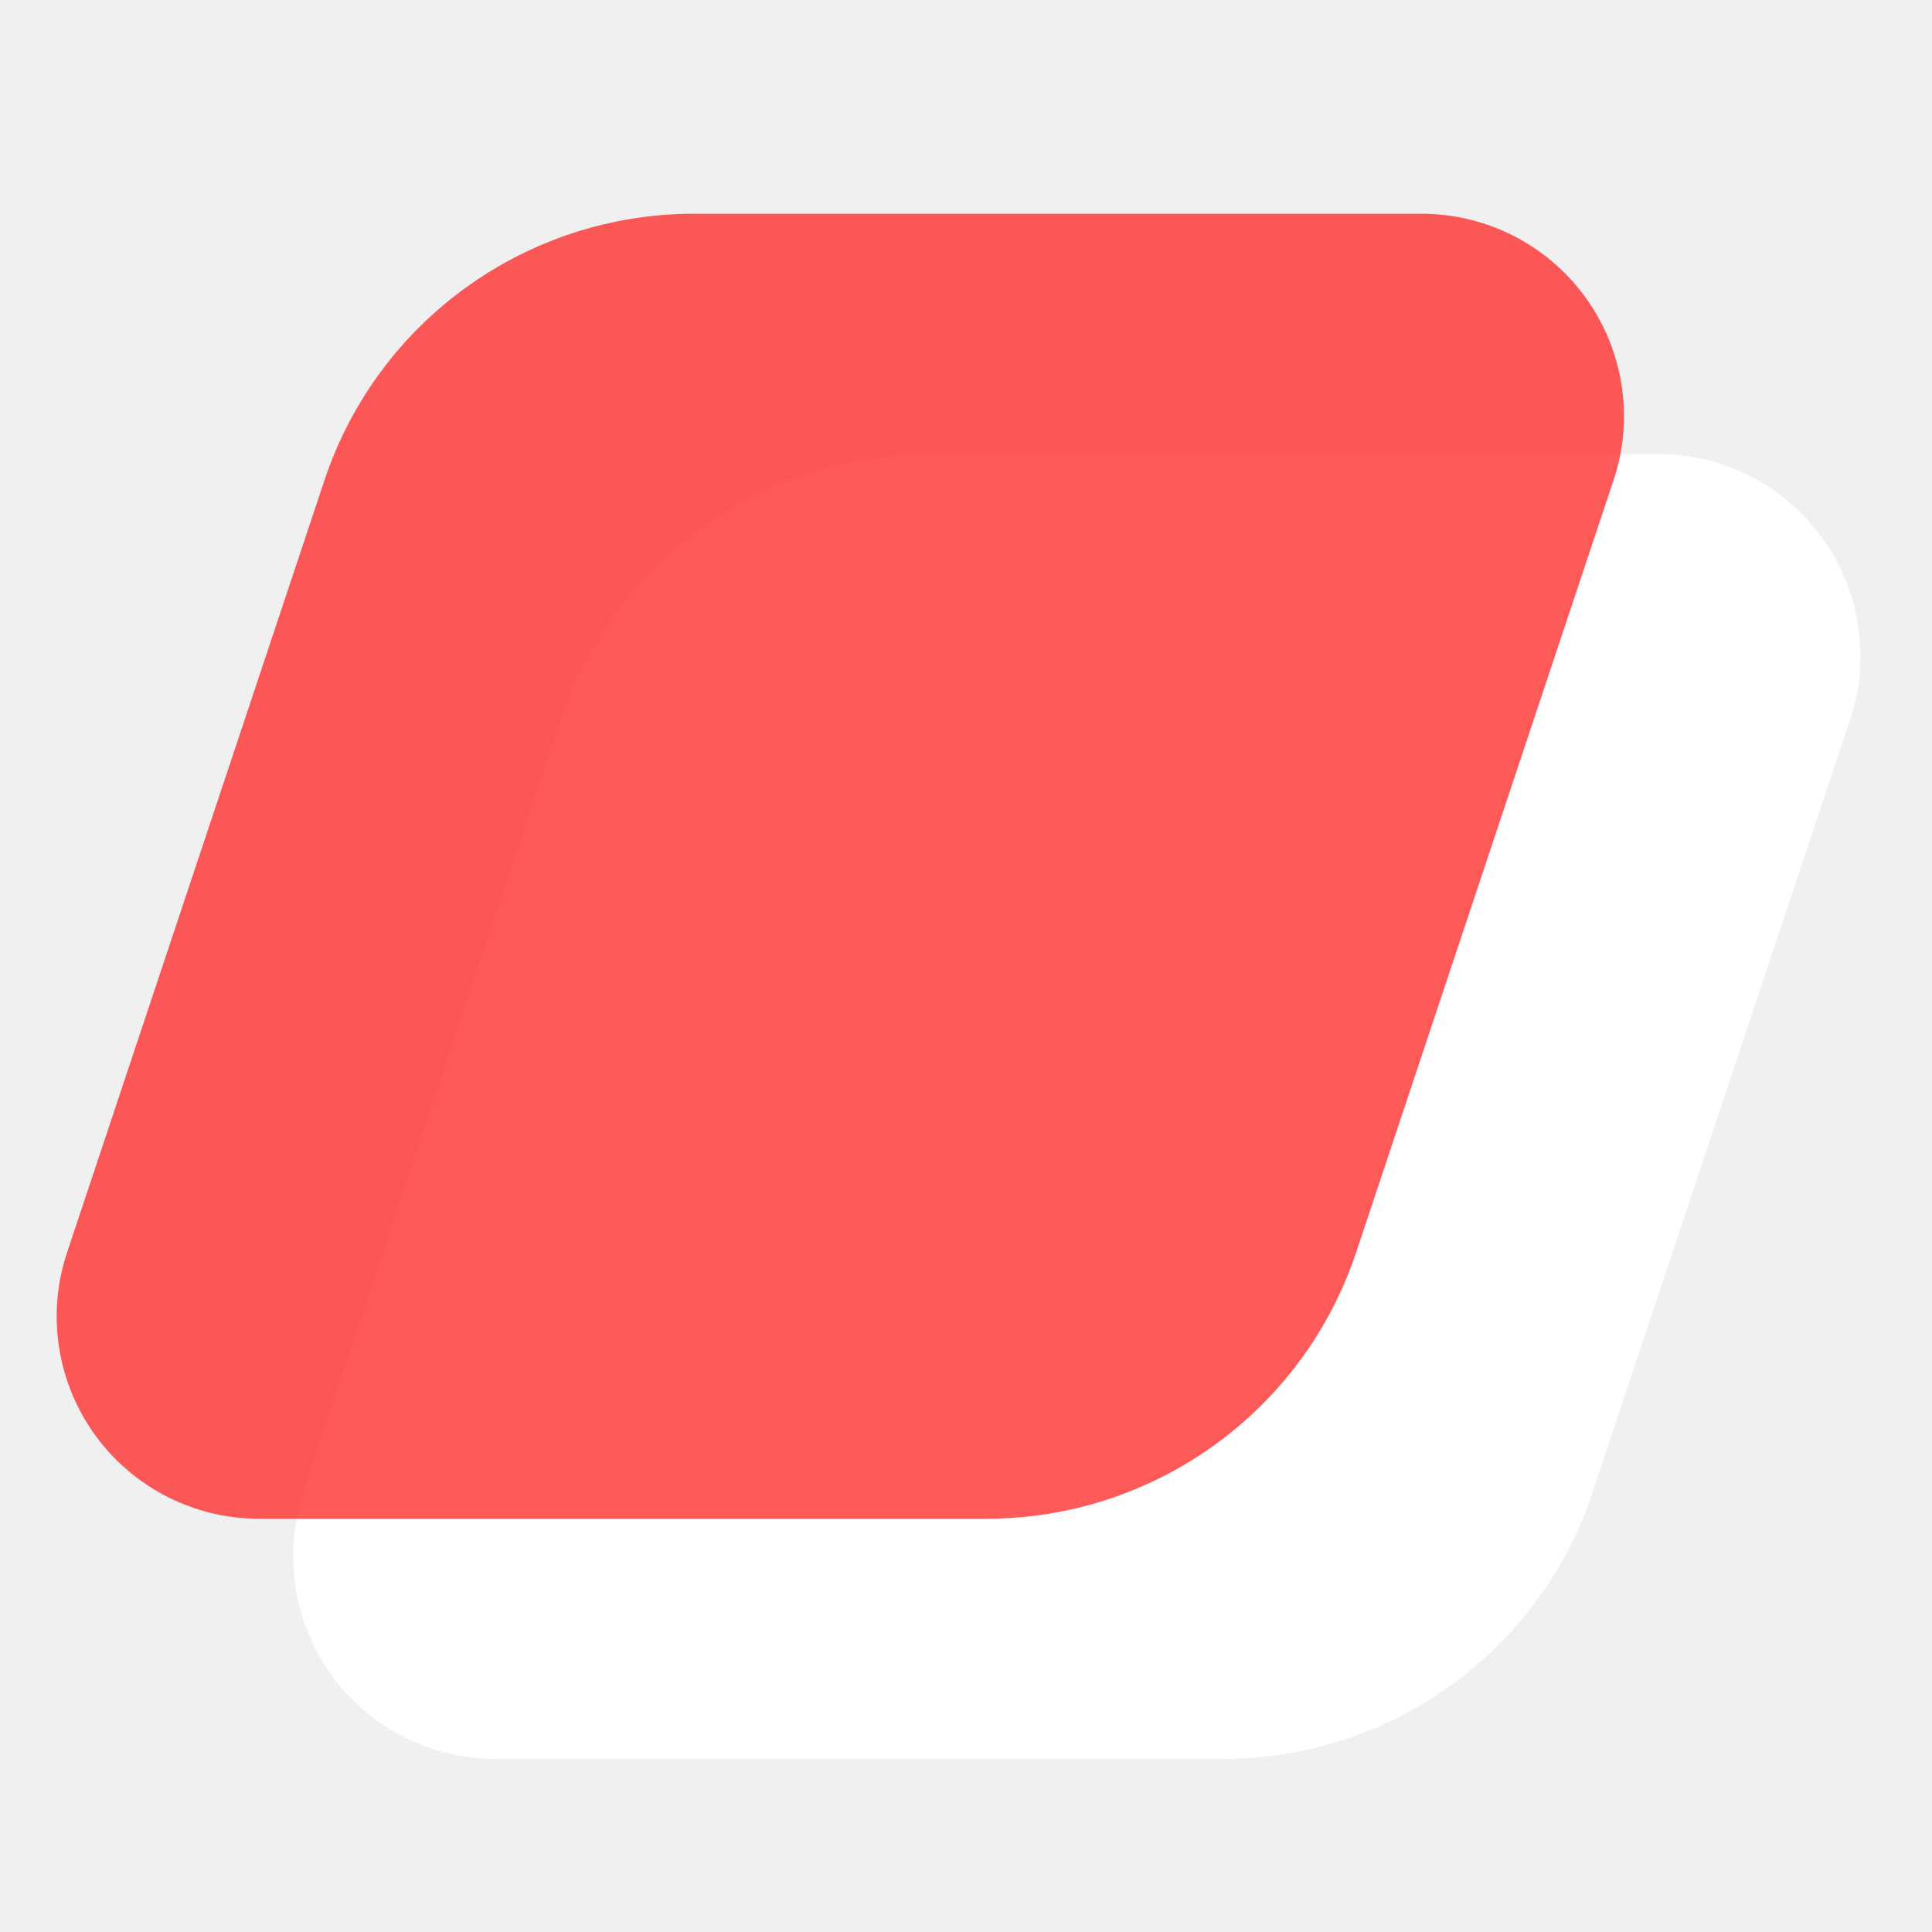
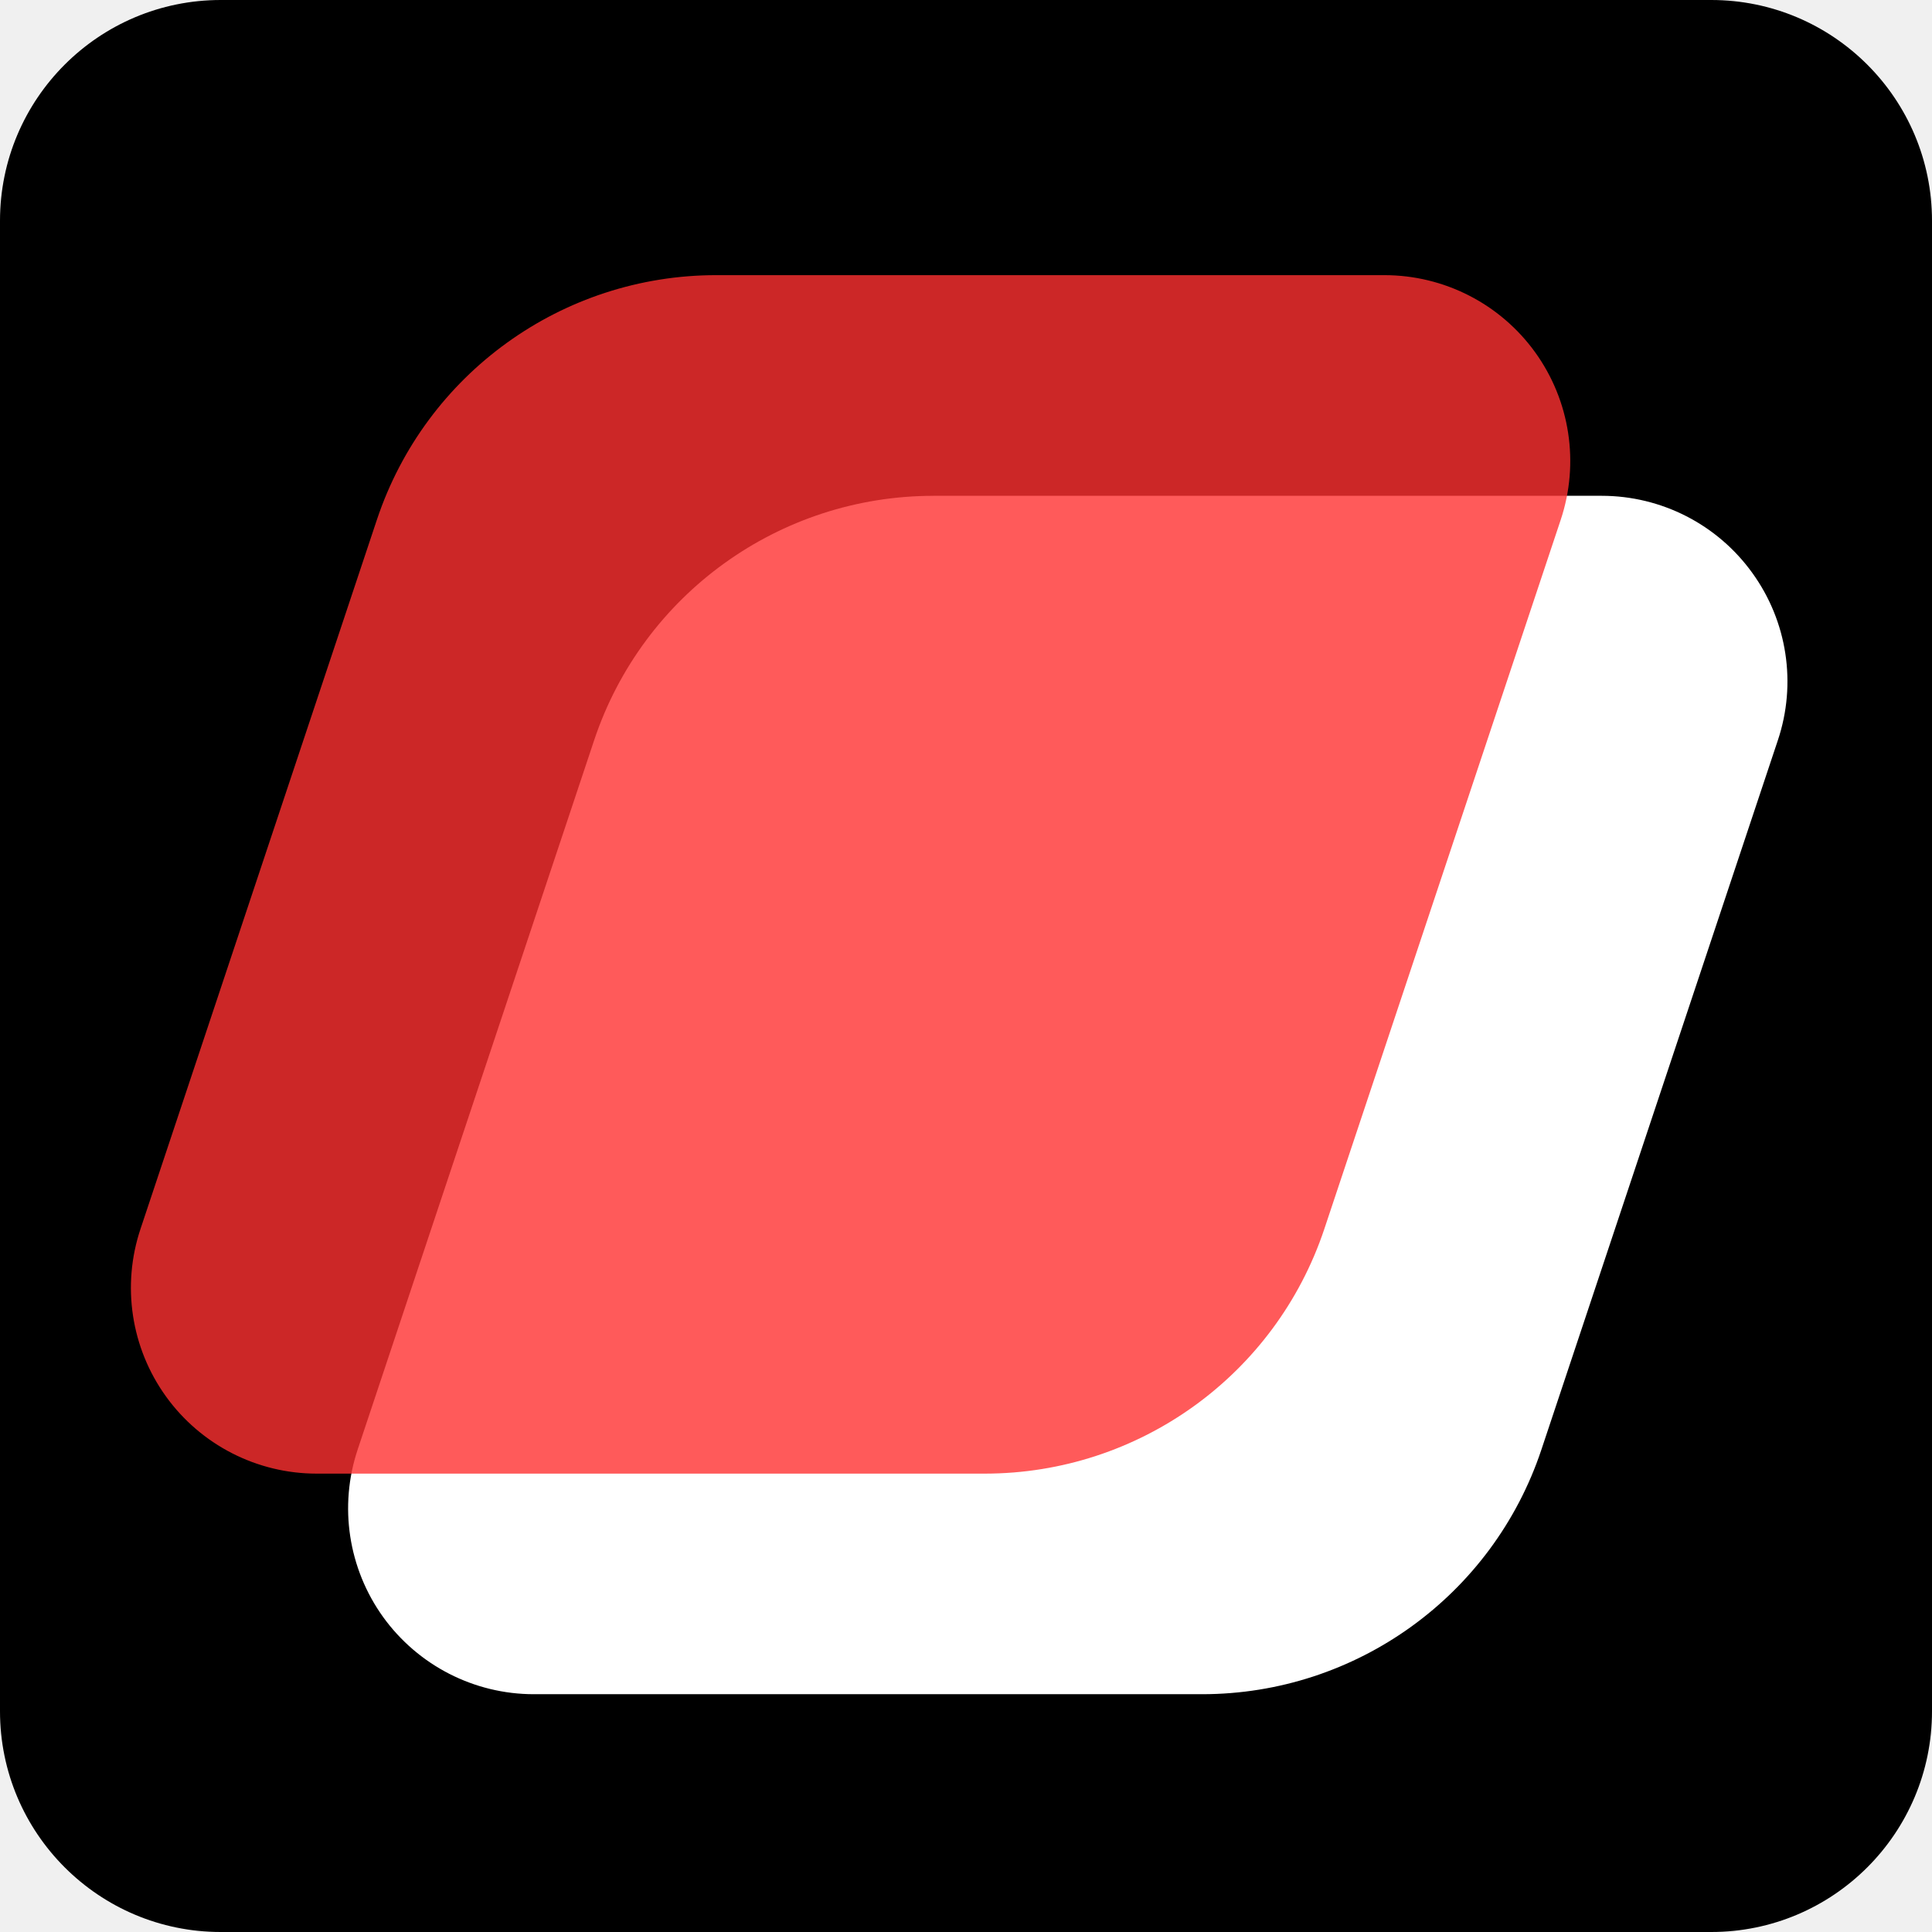
- <svg xmlns="http://www.w3.org/2000/svg" width="300" height="300" preserveAspectRatio="xMidYMid" viewBox="0 0 225 225">
+ <svg xmlns="http://www.w3.org/2000/svg" width="300" height="300" preserveAspectRatio="xMidYMid" viewBox="0 0 245 245">
  <defs>
    <clipPath id="a">
      <path d="M10 10.89h45.707v37.993H10Zm0 0" />
    </clipPath>
    <clipPath id="b">
      <path d="M28.61 10.89h21.183c1.895 0 3.672.91 4.777 2.446a5.87 5.87 0 0 1 .809 5.305l-7.496 22.488a11.34 11.34 0 0 1-10.754 7.754H15.94c-1.89 0-3.668-.91-4.777-2.446a5.9 5.9 0 0 1-.809-5.308l7.497-22.488a11.34 11.34 0 0 1 10.757-7.75m0 0" />
    </clipPath>
    <clipPath id="d">
      <path d="M0 .89h45.707v37.993H0Zm0 0" />
    </clipPath>
    <clipPath id="e">
      <path d="M18.61.89h21.183c1.895 0 3.672.91 4.777 2.446a5.87 5.87 0 0 1 .809 5.305l-7.496 22.488a11.34 11.34 0 0 1-10.754 7.754H5.94c-1.89 0-3.668-.91-4.777-2.446a5.9 5.9 0 0 1-.809-5.308L7.852 8.64A11.34 11.34 0 0 1 18.609.89m0 0" />
    </clipPath>
    <clipPath id="c">
      <path d="M0 0h46v39H0z" />
    </clipPath>
    <clipPath id="f">
      <path d="M.883 3H52v40H.883Zm0 0" />
    </clipPath>
    <clipPath id="i">
      <path d="M3.11.895h45.71V38.89H3.11Zm0 0" />
    </clipPath>
    <clipPath id="j">
      <path d="M21.723.895h21.183a5.892 5.892 0 0 1 5.59 7.754L41 31.136a11.35 11.35 0 0 1-10.758 7.754H9.055a5.89 5.89 0 0 1-5.586-7.754l7.496-22.489A11.34 11.34 0 0 1 21.723.895m0 0" />
    </clipPath>
    <clipPath id="l">
      <path d="M.11.895h45.71V38.89H.11Zm0 0" />
    </clipPath>
    <clipPath id="m">
      <path d="M18.723.895h21.183a5.892 5.892 0 0 1 5.59 7.754L38 31.136a11.35 11.35 0 0 1-10.758 7.754H6.055a5.89 5.89 0 0 1-5.586-7.754L7.965 8.648A11.34 11.34 0 0 1 18.723.895m0 0" />
    </clipPath>
    <clipPath id="k">
      <path d="M0 0h46v39H0z" />
    </clipPath>
    <clipPath id="h">
      <path d="M0 0h52v40H0z" />
    </clipPath>
    <clipPath id="o">
      <path d="M61 0h151v52.004H61Zm0 0" />
    </clipPath>
    <clipPath id="p">
      <path d="M0 0h151v53H0z" />
    </clipPath>
    <filter id="n" width="1" height="1" x="0" y="0" filterUnits="objectBoundingBox">
      <feColorMatrix in="SourceGraphic" values="0 0 0 0 1 0 0 0 0 1 0 0 0 0 1 0 0 0 1 0" />
    </filter>
  </defs>
-   <g clip-path="url(#a)" transform="matrix(4 0 0 4 -6.064 9.313)">
+   <rect width="100%" height="100%" rx="28" ry="28" />
+   <g clip-path="url(#a)" transform="matrix(4 0 0 4 3.936 19.313)">
    <g clip-path="url(#b)">
      <g clip-path="url(#c)" transform="translate(10 10)">
        <g clip-path="url(#d)">
          <g clip-path="url(#e)">
-             <path d="M-2.23.89h50.164v37.993H-2.23Zm0 0" style="fill:#fff;fill-opacity:1;fill-rule:nonzero;stroke:none" />
+             <path d="M-2.23.89h50.164v37.993H-2.23Zm0 0" fill="#fff" />
          </g>
        </g>
      </g>
    </g>
  </g>
-   <g clip-path="url(#f)" transform="matrix(4 0 0 4 -6.064 9.313)">
+   <g clip-path="url(#f)" transform="matrix(4 0 0 4 3.936 19.313)">
    <g mask="url(#g)" transform="translate(0 3)">
      <g clip-path="url(#h)">
        <g clip-path="url(#i)">
          <g clip-path="url(#j)">
            <g clip-path="url(#k)" transform="translate(3)">
              <g clip-path="url(#l)">
                <g clip-path="url(#m)">
-                   <path d="M-2.117.895h50.164V38.89H-2.117Zm0 0" style="fill:#ff3131;fill-opacity:1;fill-rule:nonzero;stroke:none" />
+                   <path d="M-2.117.895h50.164V38.89H-2.117Zm0 0" fill="#ff3131" />
                </g>
              </g>
            </g>
          </g>
        </g>
      </g>
      <mask id="g">
        <g filter="url(#n)">
-           <path d="M0 0h213.75v52.5H0z" style="fill:#000;fill-opacity:.8;stroke:none" />
+           <path d="M0 0h213.75v52.5H0z" fill-opacity=".8" />
        </g>
      </mask>
    </g>
  </g>
-   <g clip-path="url(#o)" transform="matrix(4 0 0 4 -6.064 9.313)">
-     <g clip-path="url(#p)" transform="translate(61)">
-       <g style="fill:#fff;fill-opacity:1">
-         <path d="M15.281.516q-3.955 0-7.015-1.735Q5.218-2.965 3.5-6.094q-1.72-3.123-1.719-7.265c0-2.657.57-5 1.719-7.032a12.43 12.43 0 0 1 4.75-4.797q3.03-1.748 7.031-1.75c2.664 0 5.016.586 7.047 1.75a12.43 12.43 0 0 1 4.781 4.797q1.719 3.047 1.72 7.032c0 2.73-.571 5.136-1.704 7.218a12.25 12.25 0 0 1-4.75 4.891Q19.327.518 15.281.516m0-5.453c2.07 0 3.75-.782 5.031-2.344q1.923-2.357 1.922-6.078-.001-2.344-.875-4.172-.862-1.842-2.422-2.89-1.546-1.062-3.656-1.063-2.017 0-3.625 1.03c-1.062.688-1.89 1.65-2.484 2.876q-.89 1.828-.89 4.219 0 3.767 1.968 6.093 1.968 2.33 5.031 2.329m0 0" style="stroke:none" transform="translate(.744 44.077)" />
-       </g>
-       <g style="fill:#fff;fill-opacity:1">
-         <path d="M9.219 0H2.875v-26.375h6.344v3.344q1.594-2.217 3.328-3.063 1.748-.843 3.86-.843 3.62 0 5.484 1.296 1.858 1.285 2.75 3.125.796 1.736.937 3.547.14 1.814.14 3.782V0h-6.296v-15.281c0-1.344-.11-2.43-.328-3.266q-.33-1.249-1-2-1.125-1.172-3.328-1.172-2.688 0-4 1.594-.797.939-1.172 2.5-.375 1.547-.375 4.172zm0 0" style="stroke:none" transform="translate(32.099 44.077)" />
-       </g>
-       <g style="fill:#fff;fill-opacity:1">
-         <path d="M6.063-29.297q-1.595 0-2.75-.984c-.774-.657-1.157-1.532-1.157-2.625q-.002-1.606 1.156-2.61 1.156-1.014 2.75-1.015 1.593.001 2.75 1.015 1.156 1.004 1.157 2.61-.001 1.64-1.156 2.625c-.774.656-1.688.984-2.75.984M9.219 0H2.875v-26.375h6.344zm0 0" style="stroke:none" transform="translate(61.243 44.077)" />
-       </g>
-       <g style="fill:#fff;fill-opacity:1">
-         <path d="M13.5.516q-3.44 0-6.078-1.735C5.672-2.383 4.305-4 3.328-6.062Q1.875-9.17 1.875-13.22q0-4.03 1.453-7.125 1.467-3.107 4.094-4.843 2.638-1.749 6.078-1.75c1.563 0 2.93.277 4.11.828q1.764.815 3.359 3.078v-12.844h6.343V0H20.97v-3.344q-1.595 2.22-3.36 3.047-1.768.812-4.109.813m1.453-5.453q3.047 0 4.922-2.297 1.889-2.31 1.89-5.985-.002-3.656-1.89-5.953-1.875-2.31-4.922-2.312-3.017 0-4.844 2.328-1.828 2.33-1.828 5.937 0 3.581 1.828 5.938c1.22 1.562 2.832 2.343 4.844 2.343m0 0" style="stroke:none" transform="translate(74.077 44.077)" />
-       </g>
-       <g style="fill:#fff;fill-opacity:1">
-         <path d="M15.234.516c-2.699 0-5.058-.586-7.078-1.766a12.3 12.3 0 0 1-4.703-4.812Q1.78-9.123 1.781-13.016q0-2.59.797-5.078a13.7 13.7 0 0 1 2.453-4.5q1.641-1.999 4.125-3.172c1.664-.78 3.63-1.172 5.89-1.172q2.53 0 4.907.797 2.374.799 4.25 2.47 1.888 1.674 2.985 4.265 1.108 2.577 1.109 6.14v1.375H8.375q.095.845.375 1.672.281.814.61 1.422.934 1.846 2.515 2.86 1.577 1 3.594 1 2.248 0 3.781-1.172 1.53-1.171 2.14-2.782h6.485q-.75 2.55-2.39 4.688c-1.094 1.43-2.493 2.574-4.188 3.437C19.609.086 17.586.516 15.234.516M8.656-16.641h13.157a5.4 5.4 0 0 0-.266-1.172 3.6 3.6 0 0 0-.719-1.28 5.6 5.6 0 0 0-2.375-2.11 7.4 7.4 0 0 0-3.219-.703q-1.735 0-3.171.703c-.961.469-1.75 1.172-2.376 2.11q-.516.61-.734 1.28a10 10 0 0 0-.297 1.172m0 0" style="stroke:none" transform="translate(105.008 44.077)" />
-       </g>
-       <g style="fill:#fff;fill-opacity:1">
-         <path d="M12.969 0H8.89Q5.968 0 4.375-1.36C3.313-2.272 2.781-3.75 2.781-5.78v-30.094h6.344v28.219q-.001 1.313.484 1.86.5.531 1.672.53h1.688zm0 0" style="stroke:none" transform="translate(135.798 44.077)" />
-       </g>
+   <g clip-path="url(#o)" transform="matrix(4 0 0 4 3.936 19.313)">
+     <g clip-path="url(#p)" transform="translate(61)" fill="#fff">
+       <path d="M16.025 44.593q-3.955 0-7.015-1.735-3.048-1.746-4.766-4.875-1.72-3.123-1.719-7.265c0-2.657.57-5 1.719-7.032a12.43 12.43 0 0 1 4.75-4.797q3.03-1.748 7.031-1.75c2.664 0 5.016.586 7.047 1.75a12.43 12.43 0 0 1 4.781 4.797q1.719 3.047 1.72 7.032c0 2.73-.571 5.136-1.704 7.218a12.25 12.25 0 0 1-4.75 4.891m18.199 1.25h-6.344V17.702h6.344v3.344q1.594-2.217 3.328-3.063 1.748-.843 3.86-.843 3.62 0 5.484 1.296 1.858 1.285 2.75 3.125.796 1.736.937 3.547.14 1.814.14 3.782v15.187h-6.296V28.796c0-1.344-.11-2.43-.328-3.266q-.33-1.249-1-2-1.125-1.172-3.328-1.172-2.688 0-4 1.594-.797.939-1.172 2.5-.375 1.547-.375 4.172zM67.306 14.78q-1.595 0-2.75-.984-1.159-.985-1.157-2.625-.002-1.606 1.156-2.61 1.156-1.014 2.75-1.015 1.593.001 2.75 1.015 1.156 1.004 1.157 2.61-.001 1.64-1.156 2.625-1.159.984-2.75.984m3.156 29.297h-6.344V17.702h6.344zm17.115.516q-3.44 0-6.078-1.735-2.627-1.748-4.094-4.843-1.453-3.108-1.453-7.158 0-4.03 1.453-7.125 1.467-3.107 4.094-4.843 2.638-1.749 6.078-1.75c1.563 0 2.93.277 4.11.828q1.764.815 3.359 3.078V8.201h6.343v35.876h-6.342v-3.344q-1.595 2.22-3.36 3.047-1.768.812-4.109.813m1.453-5.453q3.047 0 4.922-2.297 1.889-2.31 1.89-5.985-.002-3.656-1.89-5.953-1.875-2.31-4.922-2.312-3.017 0-4.844 2.328-1.828 2.33-1.828 5.937 0 3.581 1.828 5.938 1.828 2.343 4.844 2.343m31.211 5.454q-4.048.002-7.078-1.766a12.3 12.3 0 0 1-4.703-4.812q-1.673-3.061-1.672-6.954 0-2.59.797-5.078a13.7 13.7 0 0 1 2.453-4.5q1.641-1.999 4.125-3.172 2.498-1.171 5.89-1.172 2.53 0 4.907.797 2.374.799 4.25 2.47 1.888 1.674 2.985 4.265 1.108 2.577 1.109 6.14v1.375h-19.922q.095.845.375 1.672.281.814.61 1.422.934 1.846 2.515 2.86 1.577 1 3.594 1 2.248 0 3.781-1.172 1.53-1.171 2.14-2.782h6.485q-.75 2.55-2.39 4.688c-1.094 1.43-2.493 2.574-4.188 3.437q-2.534 1.28-6.063 1.282m-6.578-17.157h13.157a5.4 5.4 0 0 0-.266-1.172 3.6 3.6 0 0 0-.719-1.28 5.6 5.6 0 0 0-2.375-2.11 7.4 7.4 0 0 0-3.219-.703q-1.735 0-3.171.703c-.961.469-1.75 1.172-2.376 2.11q-.516.61-.734 1.28a10 10 0 0 0-.297 1.172m35.103 16.641h-4.079q-2.922 0-4.515-1.36c-1.062-.912-1.594-2.39-1.594-4.42V8.203h6.344v28.219q-.001 1.313.484 1.86.5.531 1.672.53h1.688zm0 0" />
    </g>
  </g>
</svg>
